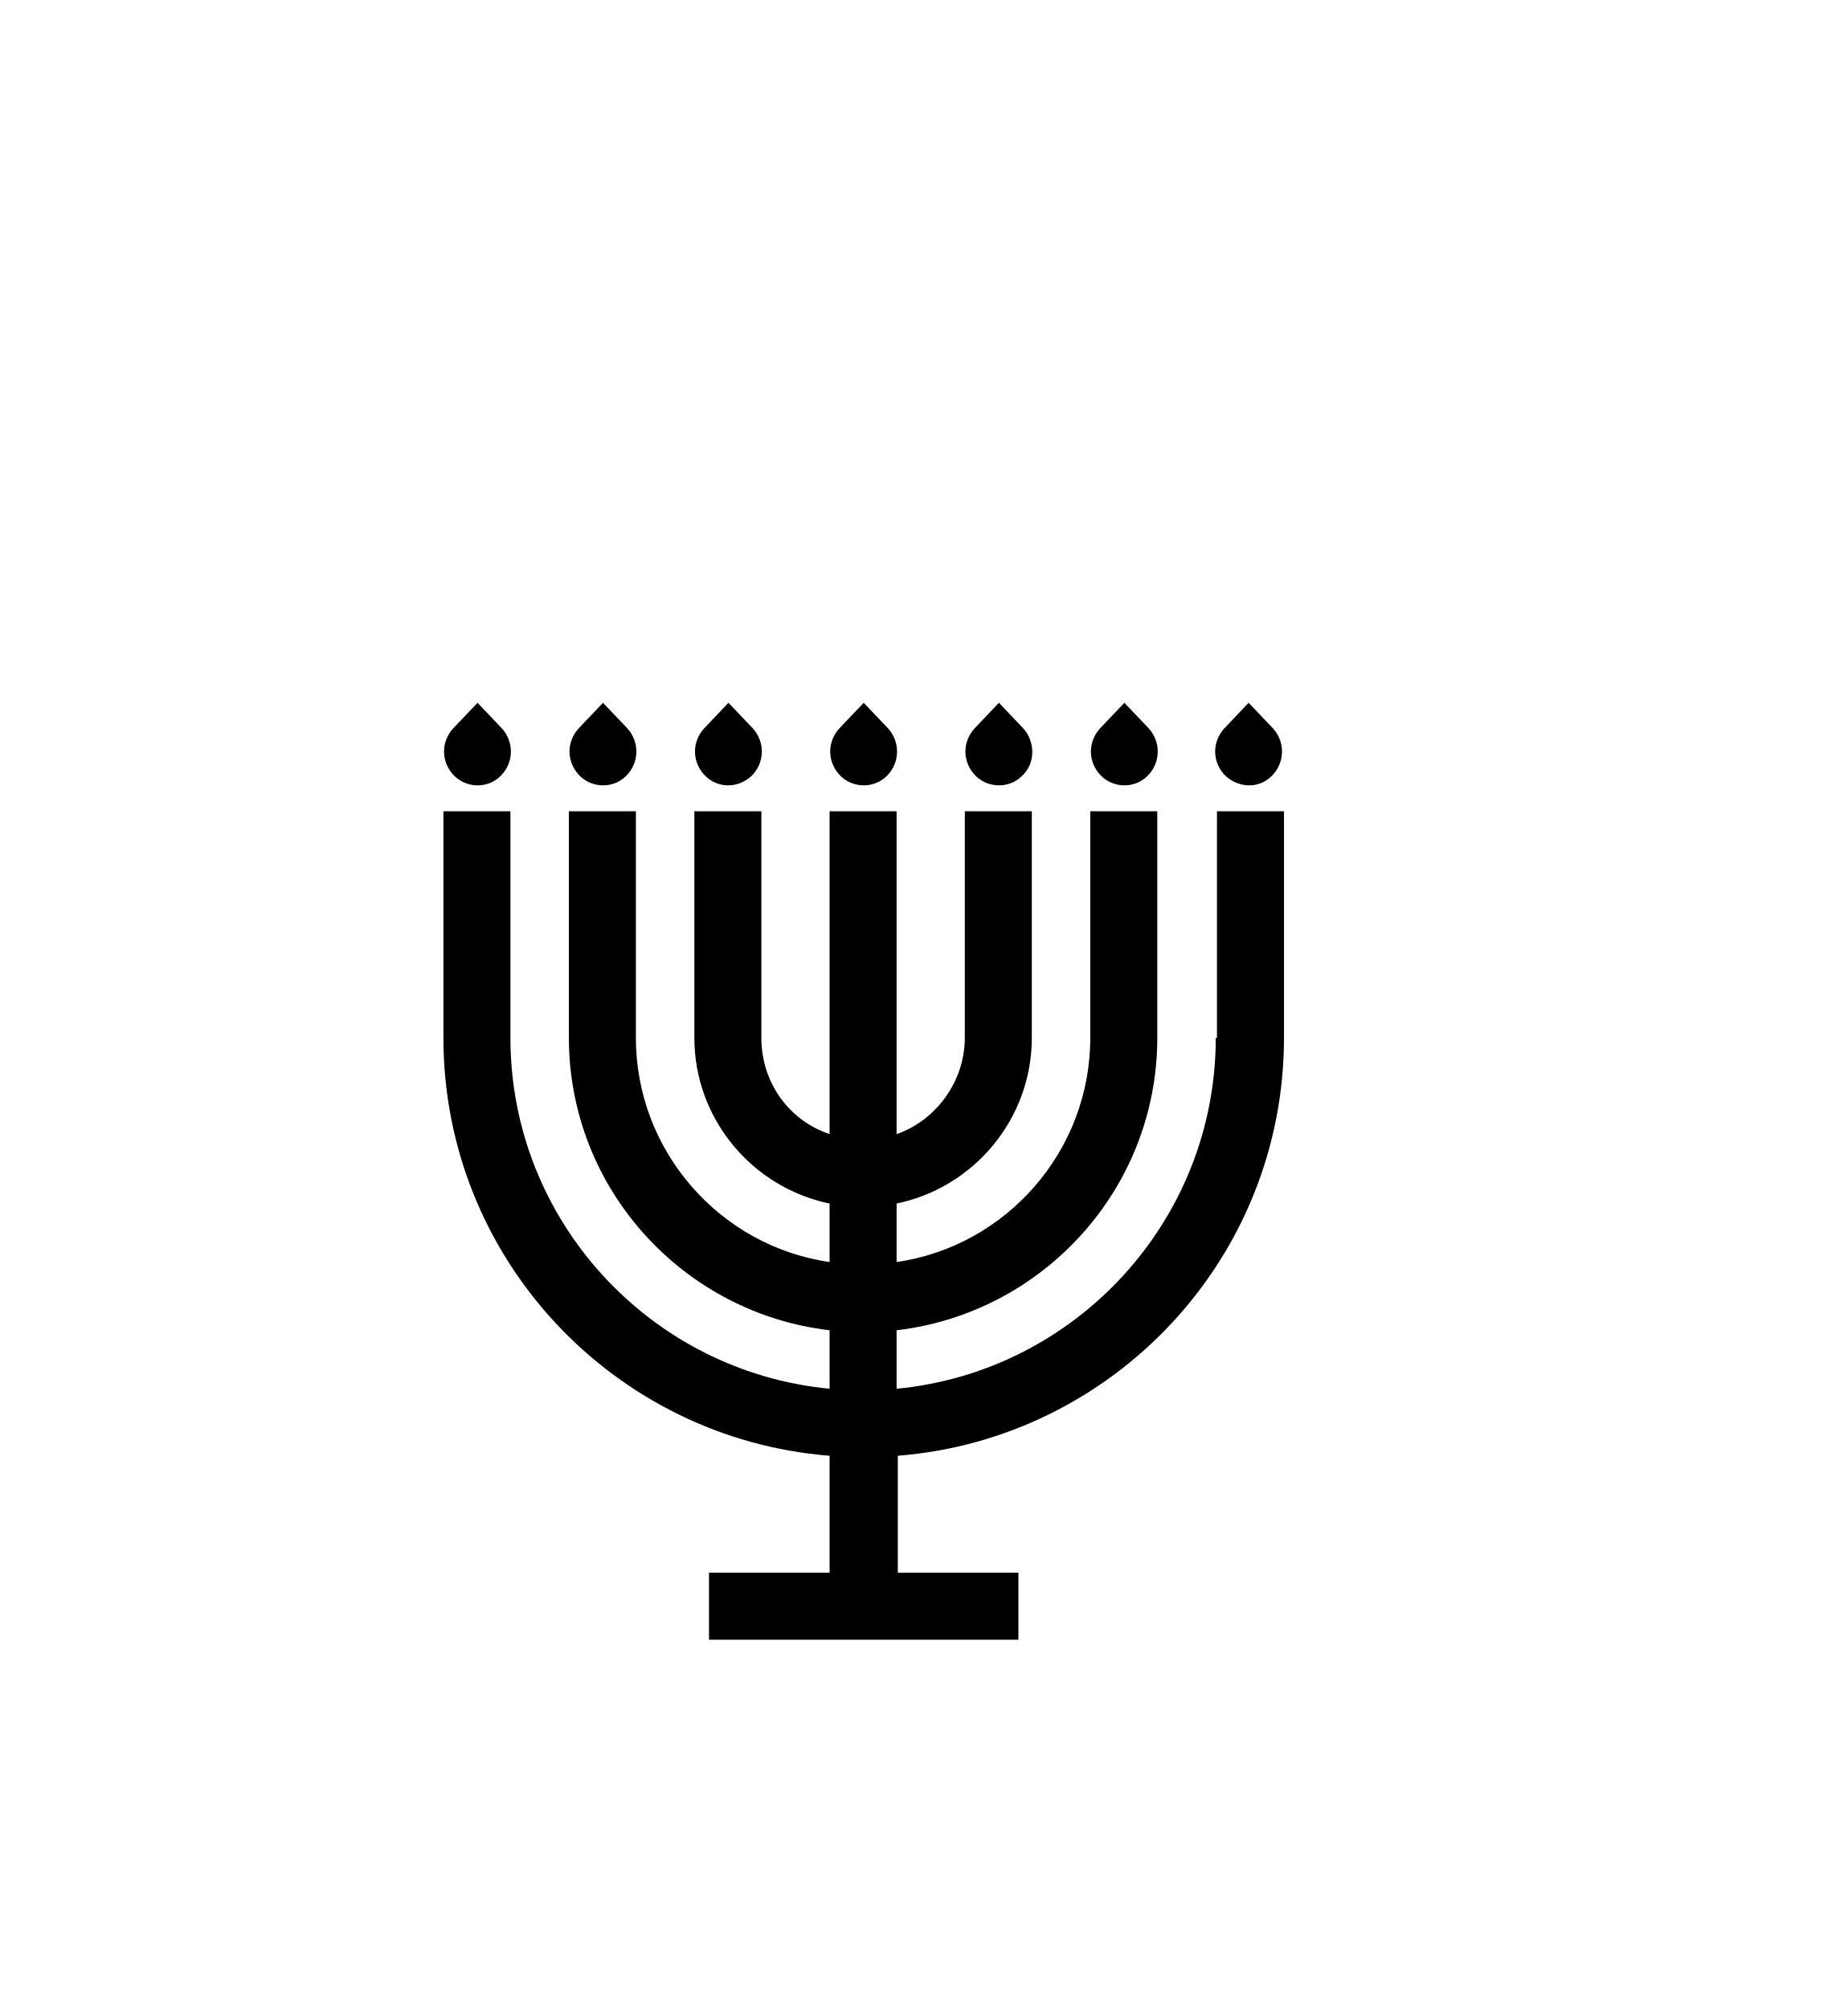
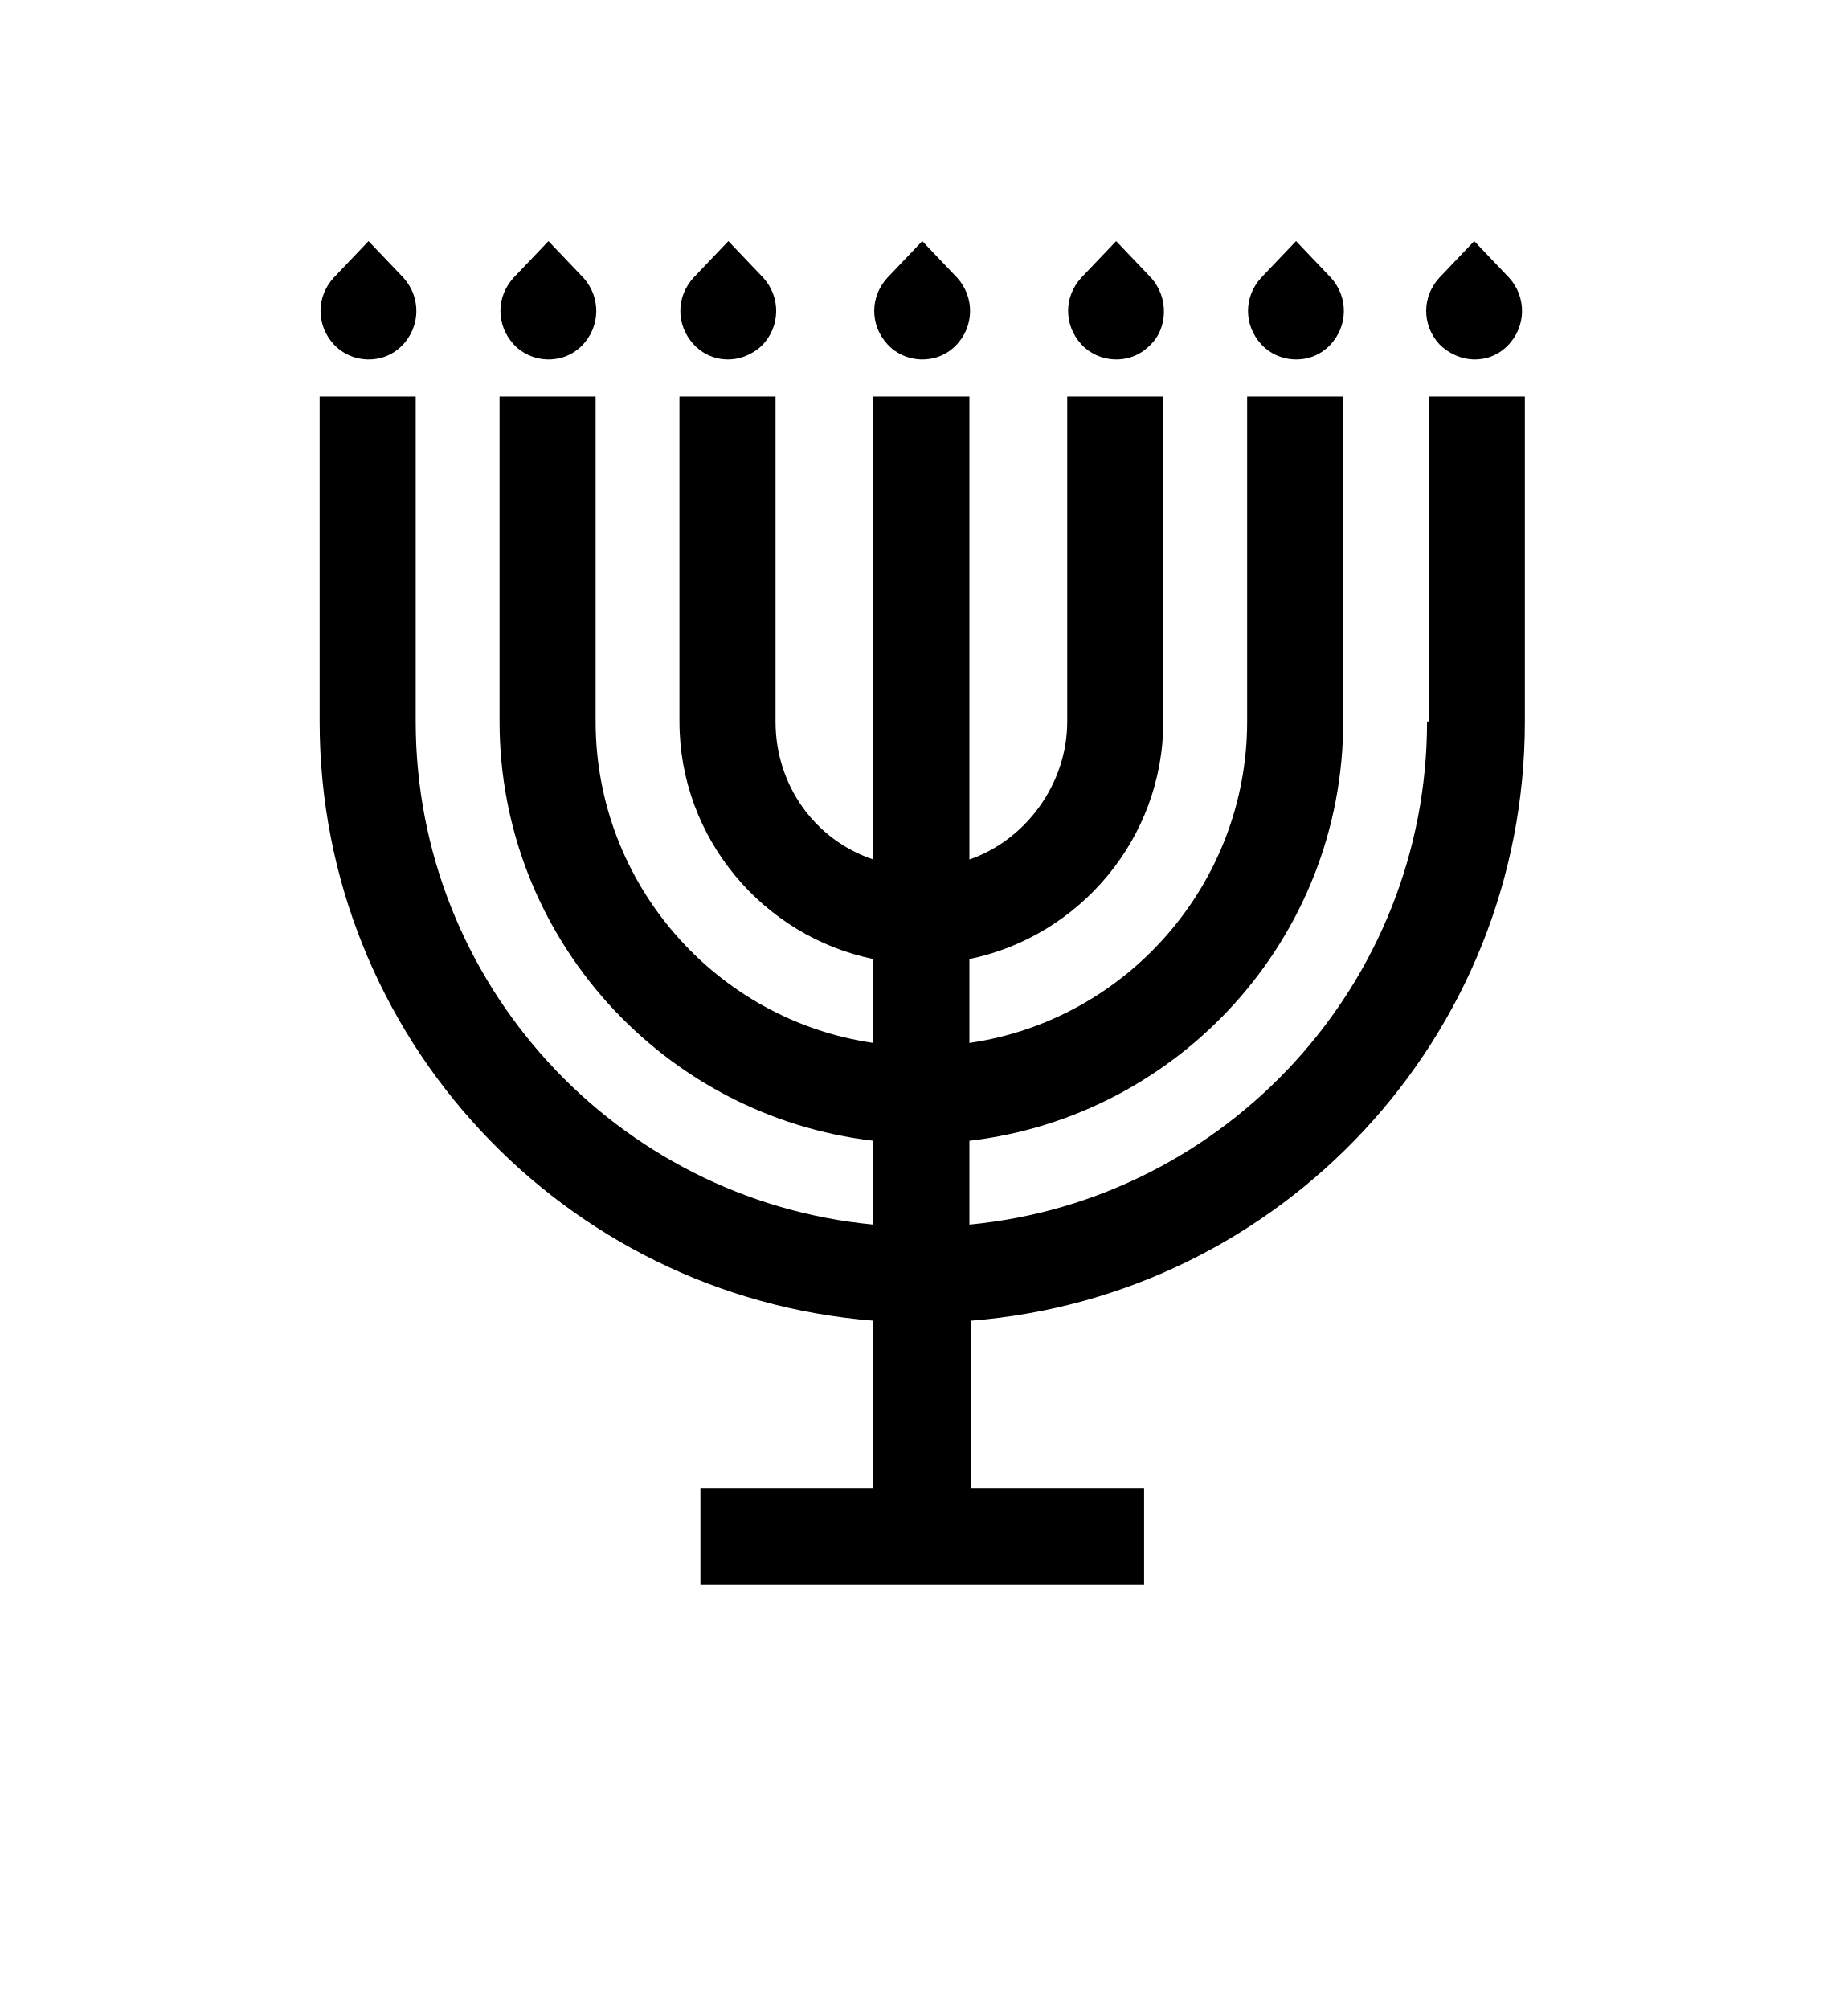
- <svg xmlns="http://www.w3.org/2000/svg" version="1.1" x="0px" y="0px" height="25" width="23" viewBox="0 0 151.7 117.125" style="enable-background: new 0 0 141.7 141.7;" xml:space="preserve">
+ <svg xmlns="http://www.w3.org/2000/svg" version="1.1" x="0px" y="0px" height="25" width="23" viewBox="21 20 100 115">
  <g>
    <path d="M104.4,39.8c1.1-1.1,1.1-2.8,0.1-3.9l-2-2.1l-2,2.1c-1,1.1-1,2.7,0,3.8C101.6,40.8,103.3,40.9,104.4,39.8z" />
    <path d="M99.8,61.3c0,15-11.5,27.4-26.2,28.8v-4.8c12-1.4,21.4-11.6,21.4-24V42.7h-5.5v18.6c0,9.3-6.9,17.1-15.9,18.4v-4.8   c6.3-1.3,11.1-6.9,11.1-13.6V42.7h-5.5v18.6c0,3.6-2.4,6.8-5.6,7.9V42.7h-5.5v26.5c-3.3-1.1-5.6-4.2-5.6-7.9V42.7H57v18.6   c0,6.7,4.8,12.3,11.1,13.6v4.8c-9-1.3-15.9-9.1-15.9-18.4V42.7h-5.5v18.6c0,12.4,9.4,22.6,21.4,24v4.8   c-14.7-1.4-26.2-13.8-26.2-28.8V42.7h-5.5v18.6c0,18.1,14,32.9,31.7,34.3v9.6h-9.9v5.5h25.4v-5.5h-9.9v-9.6   c17.7-1.4,31.7-16.2,31.7-34.3V42.7h-5.5V61.3z" />
    <path d="M94.2,39.8c1.1-1.1,1.1-2.8,0.1-3.9l-2-2.1l-2,2.1c-1,1.1-1,2.7,0,3.8C91.3,40.8,93.1,40.9,94.2,39.8z" />
    <path d="M83.9,39.8C85,38.8,85,37,84,35.9l-2-2.1l-2,2.1c-1,1.1-1,2.7,0,3.8C81,40.8,82.8,40.9,83.9,39.8z" />
    <path d="M72.8,39.8c1.1-1.1,1.1-2.8,0.1-3.9l-2-2.1l-2,2.1c-1,1.1-1,2.7,0,3.8C69.9,40.8,71.7,40.9,72.8,39.8z" />
    <path d="M61.7,39.8c1.1-1.1,1.1-2.8,0.1-3.9l-2-2.1l-2,2.1c-1,1.1-1,2.7,0,3.8C58.8,40.8,60.5,40.9,61.7,39.8z" />
    <path d="M51.4,39.8c1.1-1.1,1.1-2.8,0.1-3.9l-2-2.1l-2,2.1c-1,1.1-1,2.7,0,3.8C48.5,40.8,50.3,40.9,51.4,39.8z" />
    <path d="M41.1,39.8c1.1-1.1,1.1-2.8,0.1-3.9l-2-2.1l-2,2.1c-1,1.1-1,2.7,0,3.8C38.2,40.8,40,40.9,41.1,39.8z" />
  </g>
</svg>
